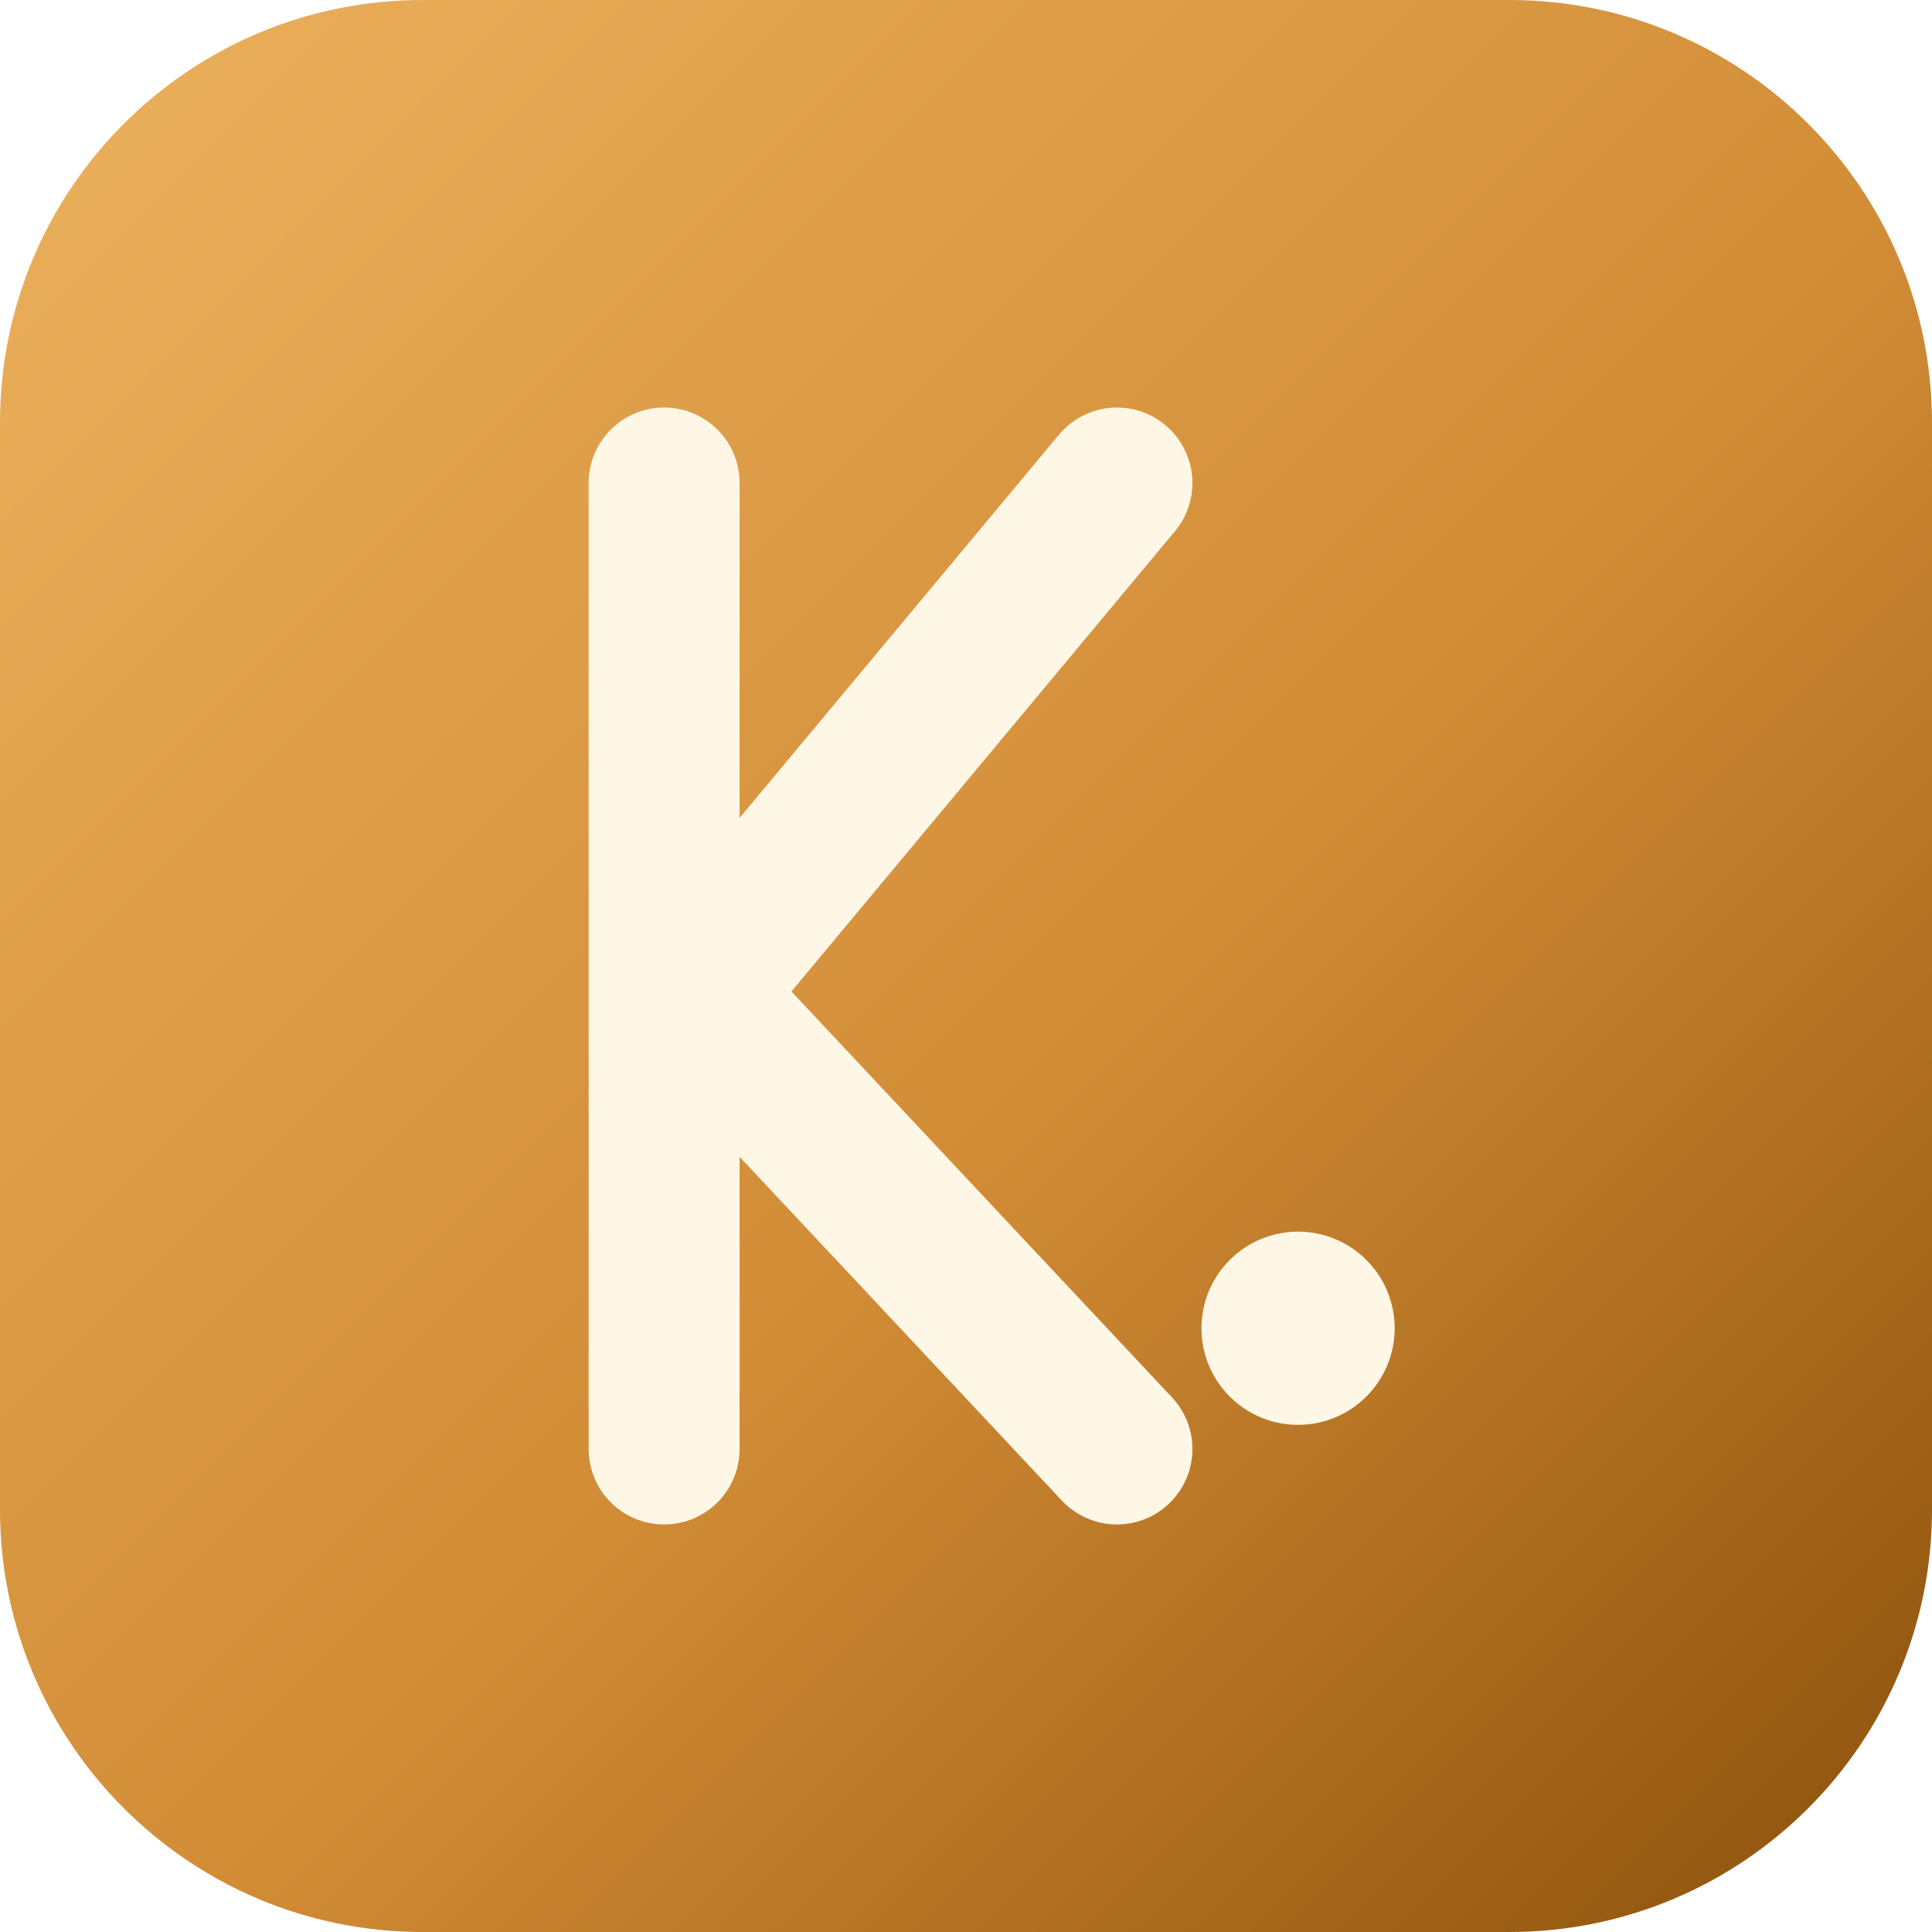
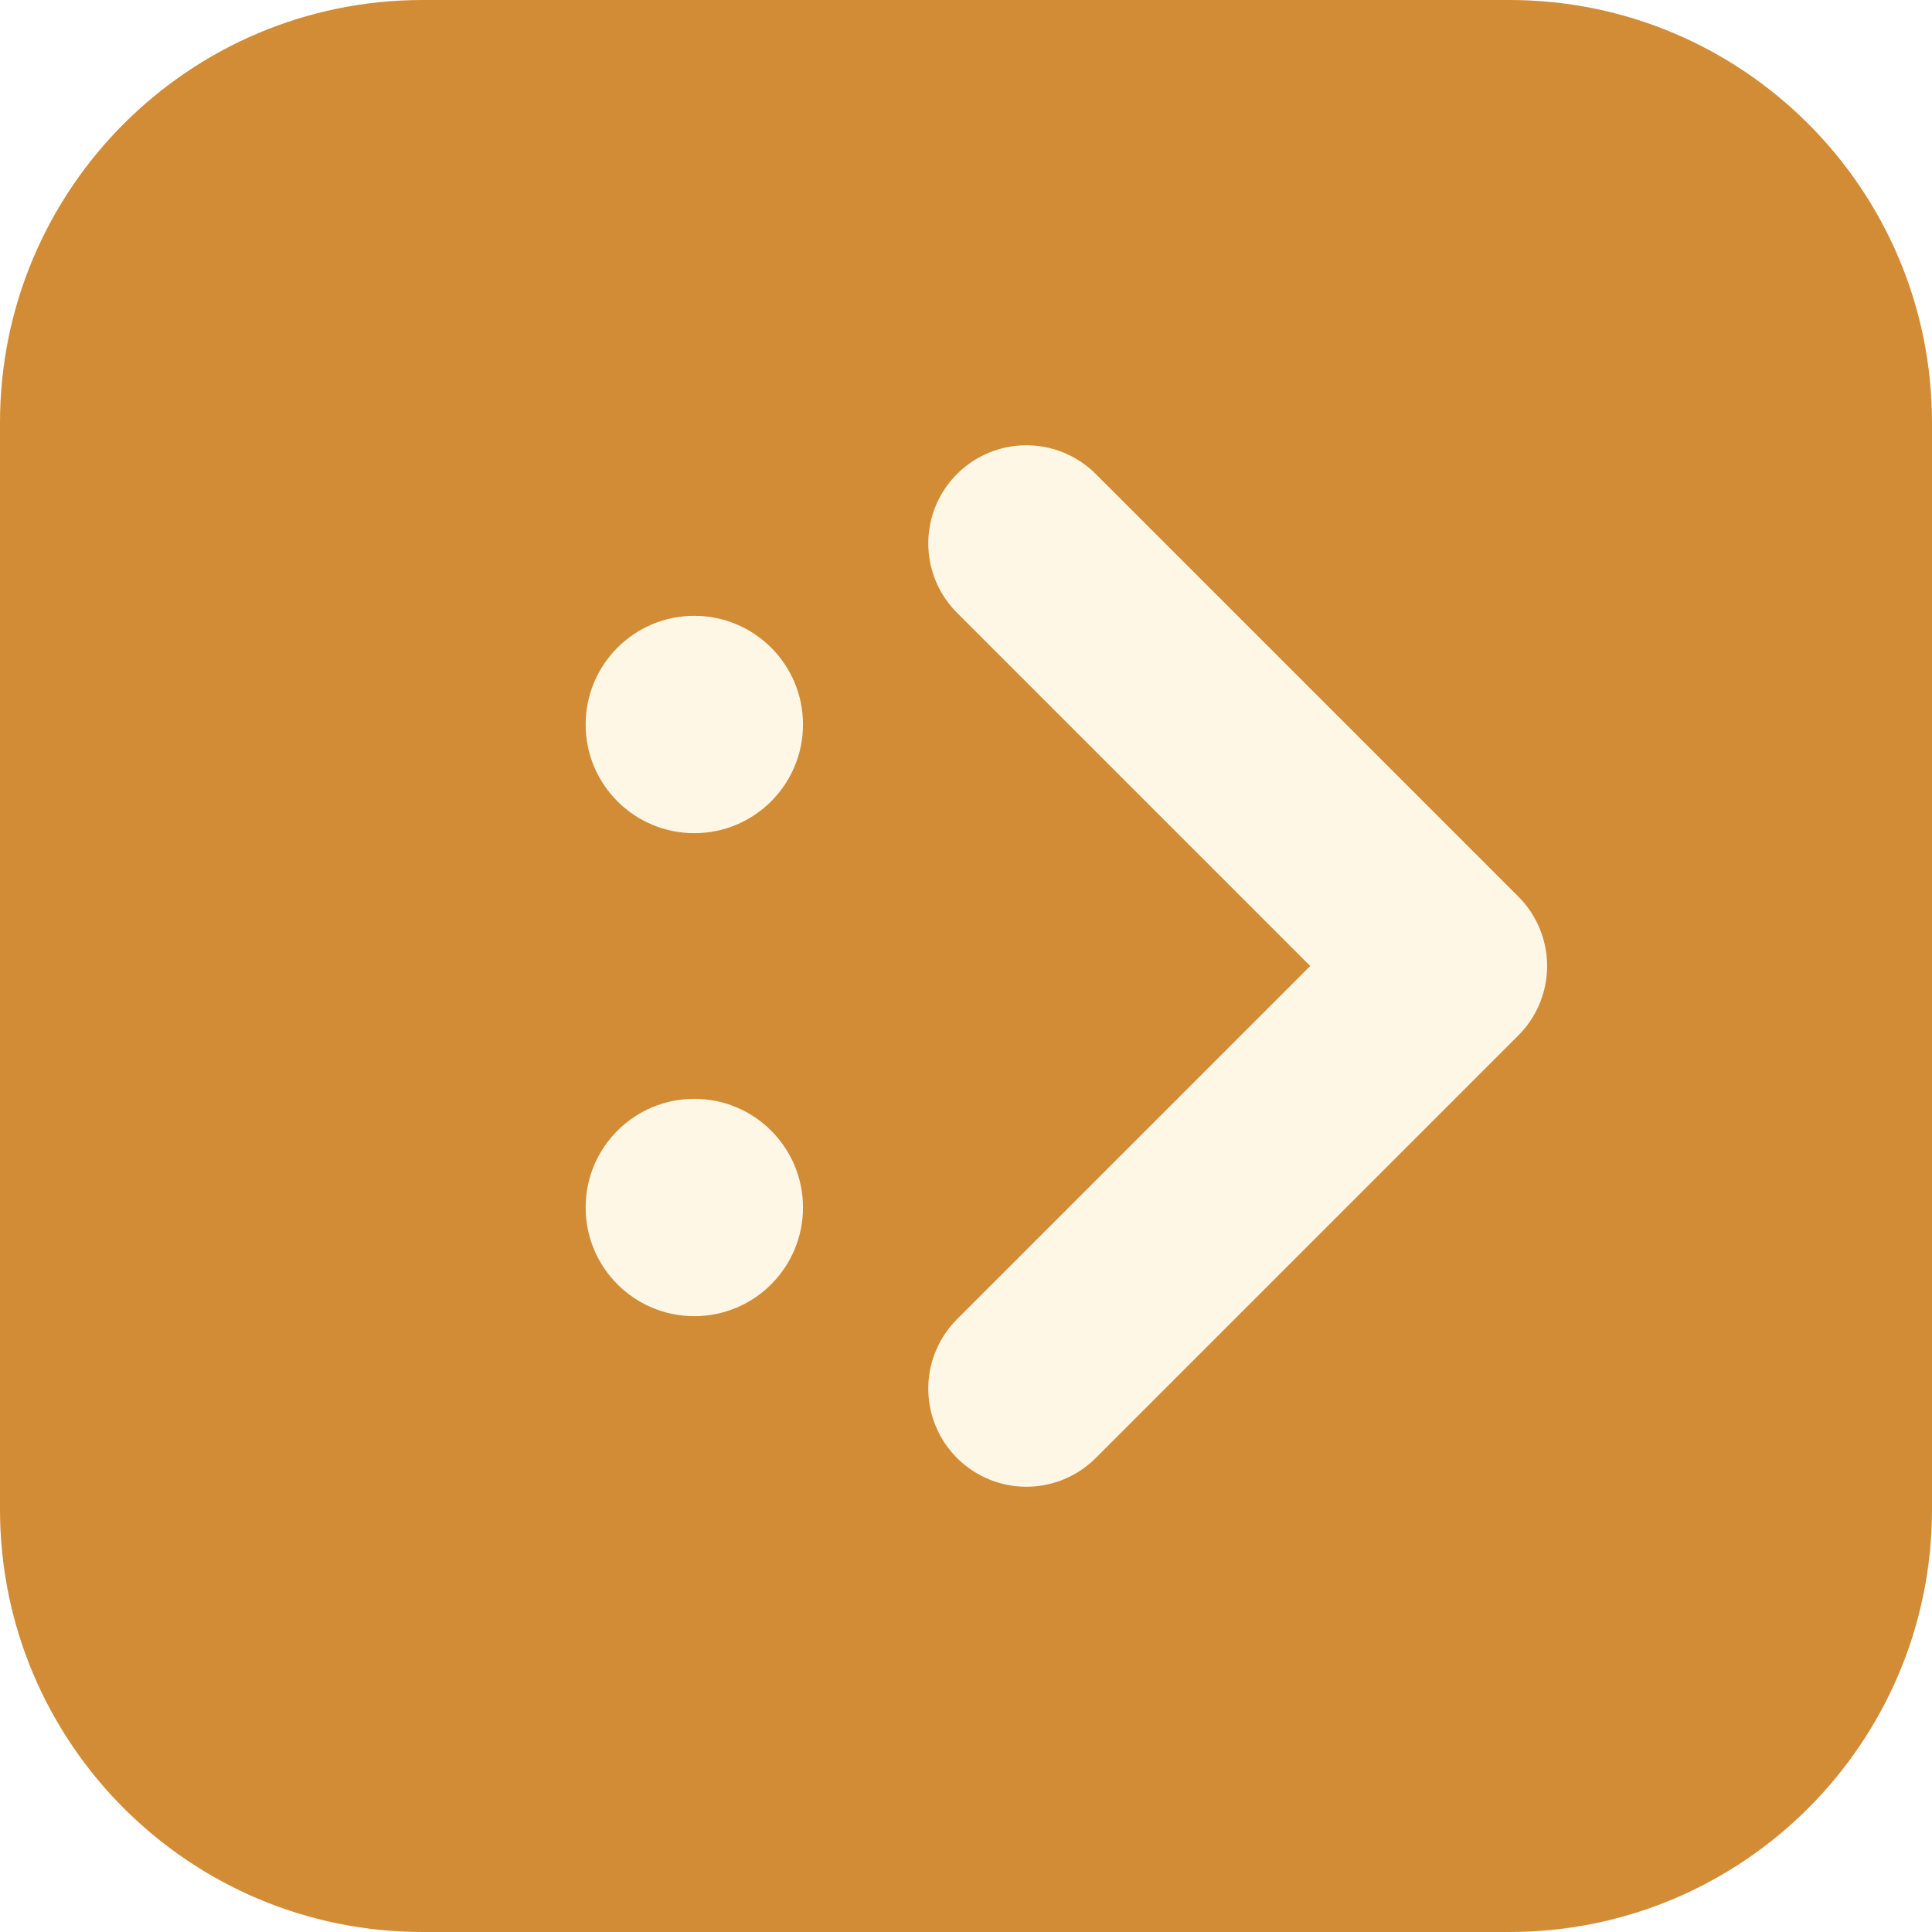
<svg xmlns="http://www.w3.org/2000/svg" viewBox="0 0 64 64" width="64" height="64">
-   <defs>
-     <linearGradient id="g" x1="0" y1="0" x2="1" y2="1">
-       <stop offset="0" stop-color="#ECB25E" />
-       <stop offset="0.55" stop-color="#D28C36" />
-       <stop offset="1" stop-color="#8a4f0a" />
-     </linearGradient>
-   </defs>
-   <rect width="64" height="64" rx="14" fill="url(#g)" />
-   <path d="M22 16 L22 48 M22 34 L37 16 M22 32 L37 48" fill="none" stroke="#fff7e6" stroke-width="5" stroke-linecap="round" stroke-linejoin="round" />
-   <circle cx="43" cy="44" r="3.2" fill="#fff7e6" />
+   <rect width="64" height="64" rx="14" fill="#D28C36" />
+   <circle cx="23" cy="24" r="3.6" fill="#fff7e6" />
+   <circle cx="23" cy="40" r="3.6" fill="#fff7e6" />
+   <path d="M34 18 L48 32 L34 46" fill="none" stroke="#fff7e6" stroke-width="6.5" stroke-linecap="round" stroke-linejoin="round" />
</svg>
